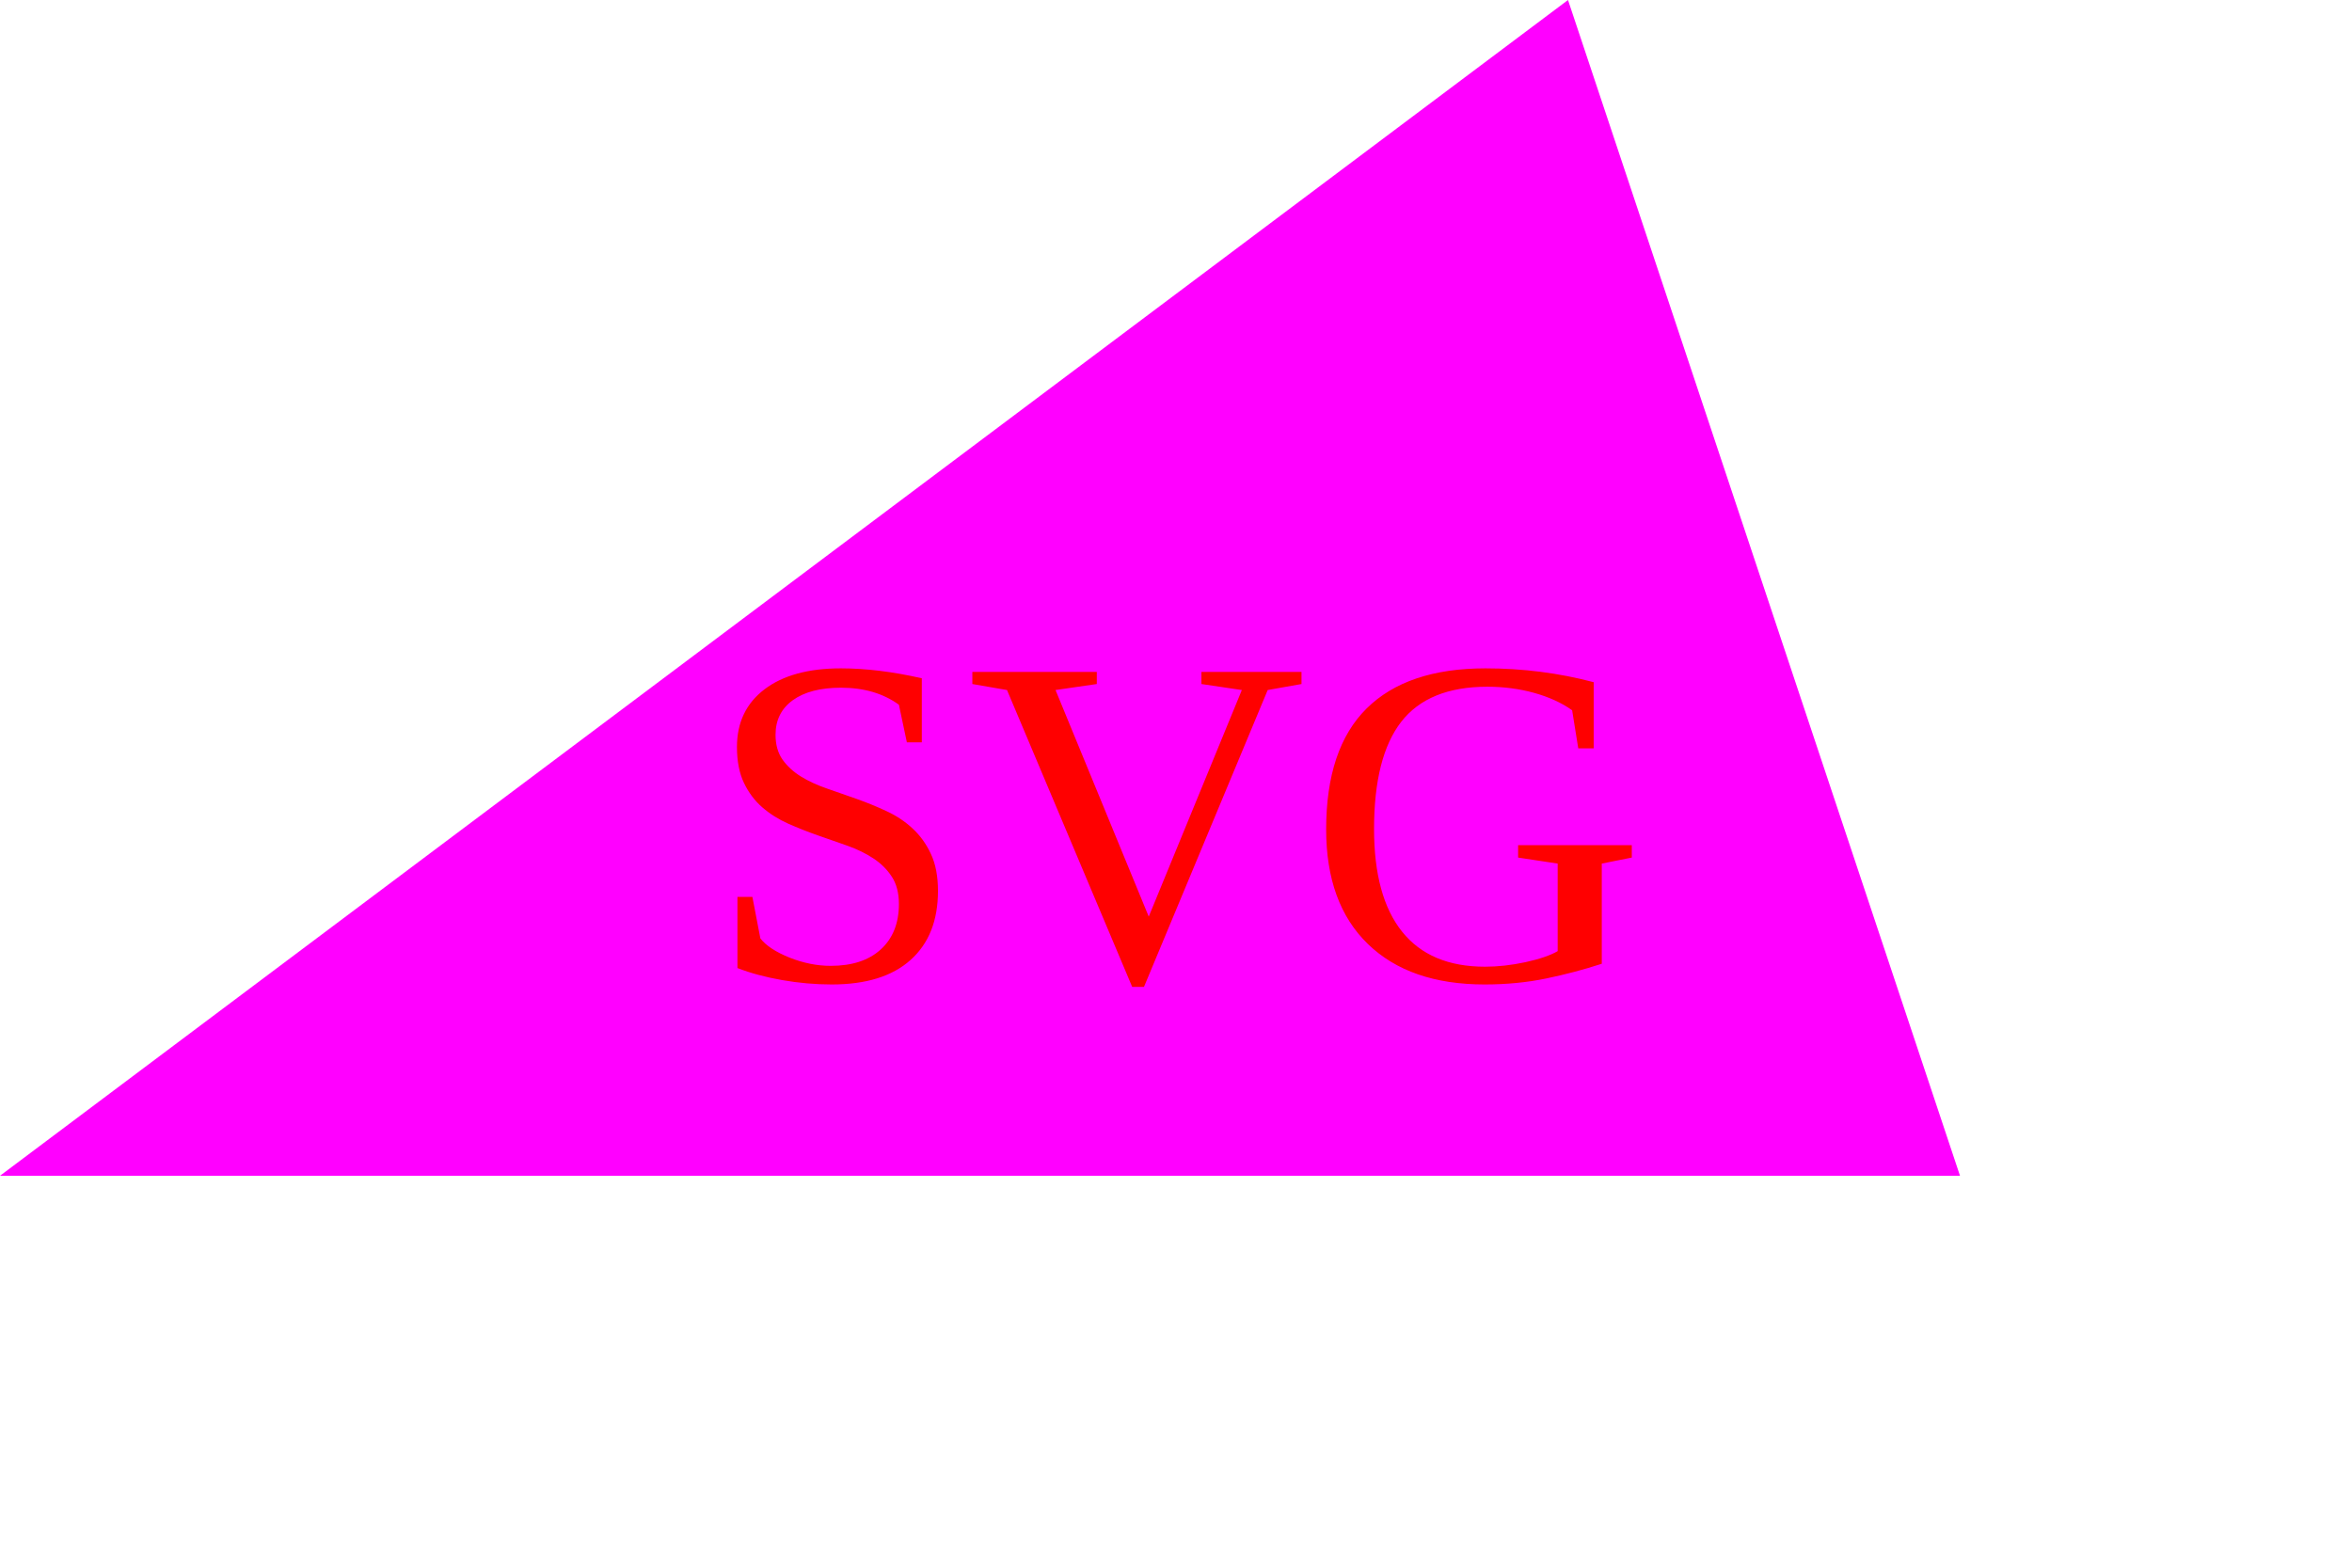
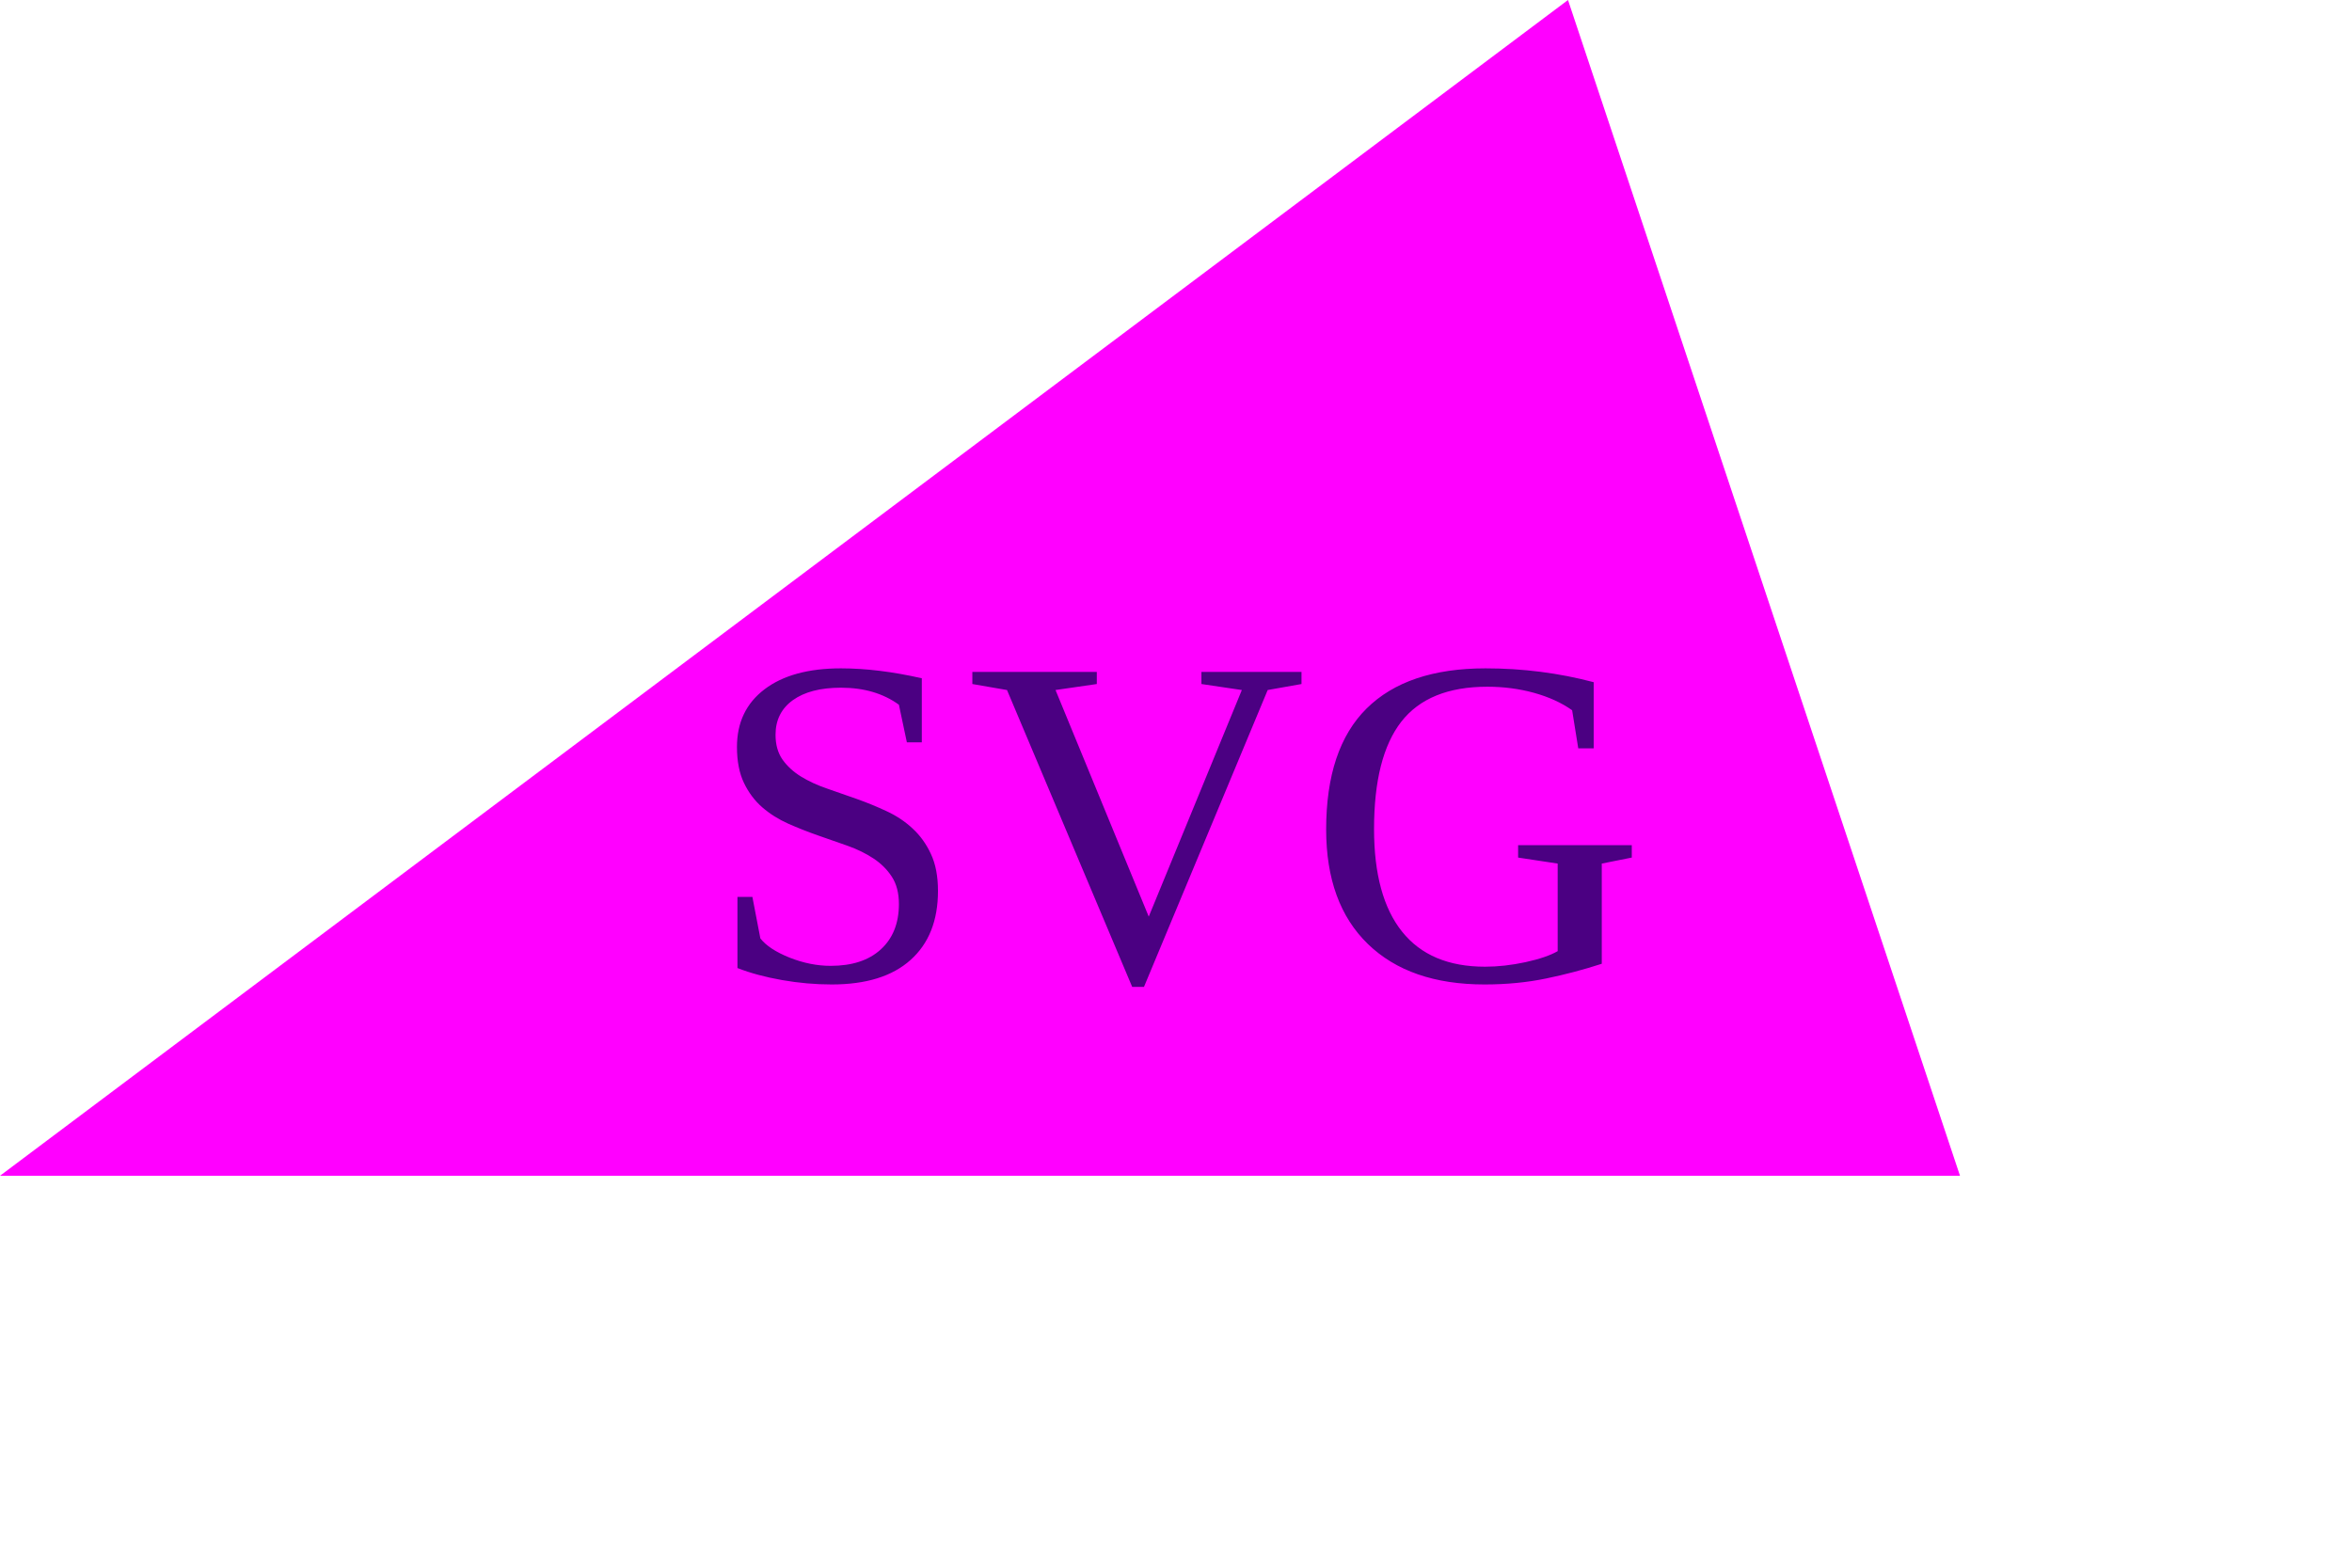
<svg xmlns="http://www.w3.org/2000/svg" version="1.1" width="300" height="200">
  <polygon points="0,150 250,150 200,0" fill="magenta" />
-   <text x="150" y="125" font-size="60" text-anchor="middle" fill="red">SVG</text>
+   <text x="150" y="125" font-size="60" text-anchor="middle" fill="indigo">SVG</text>
</svg>
